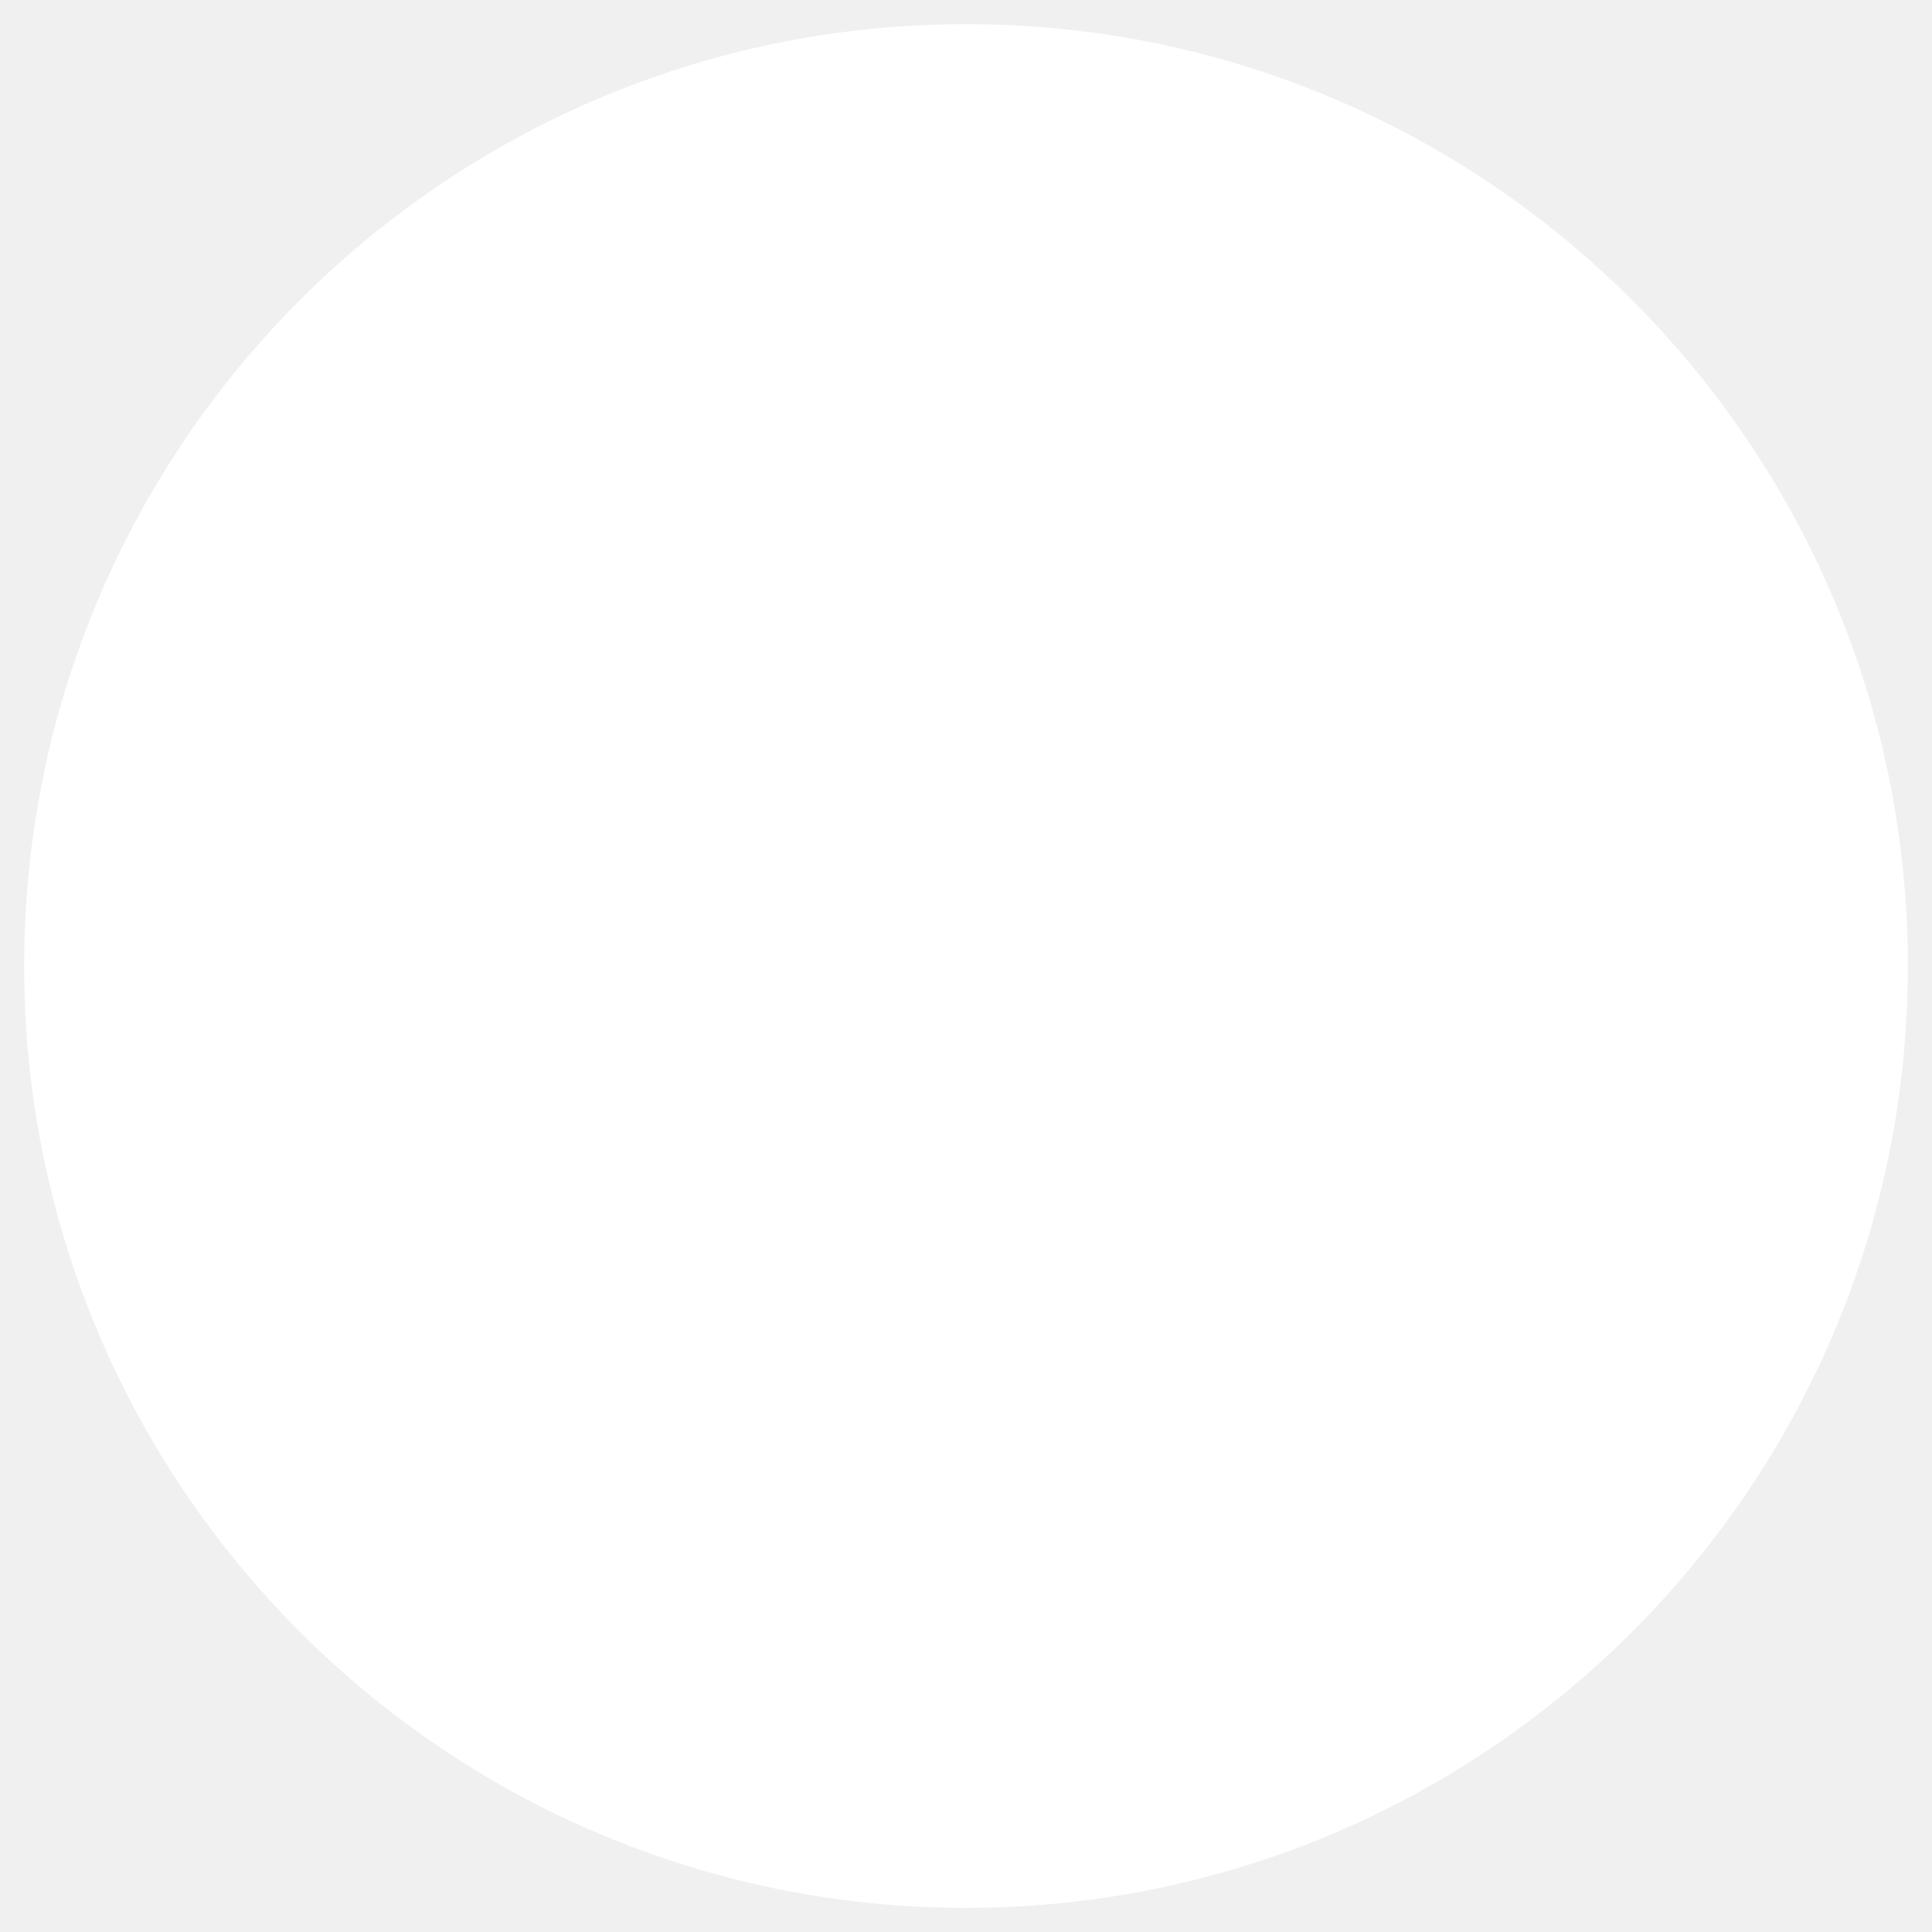
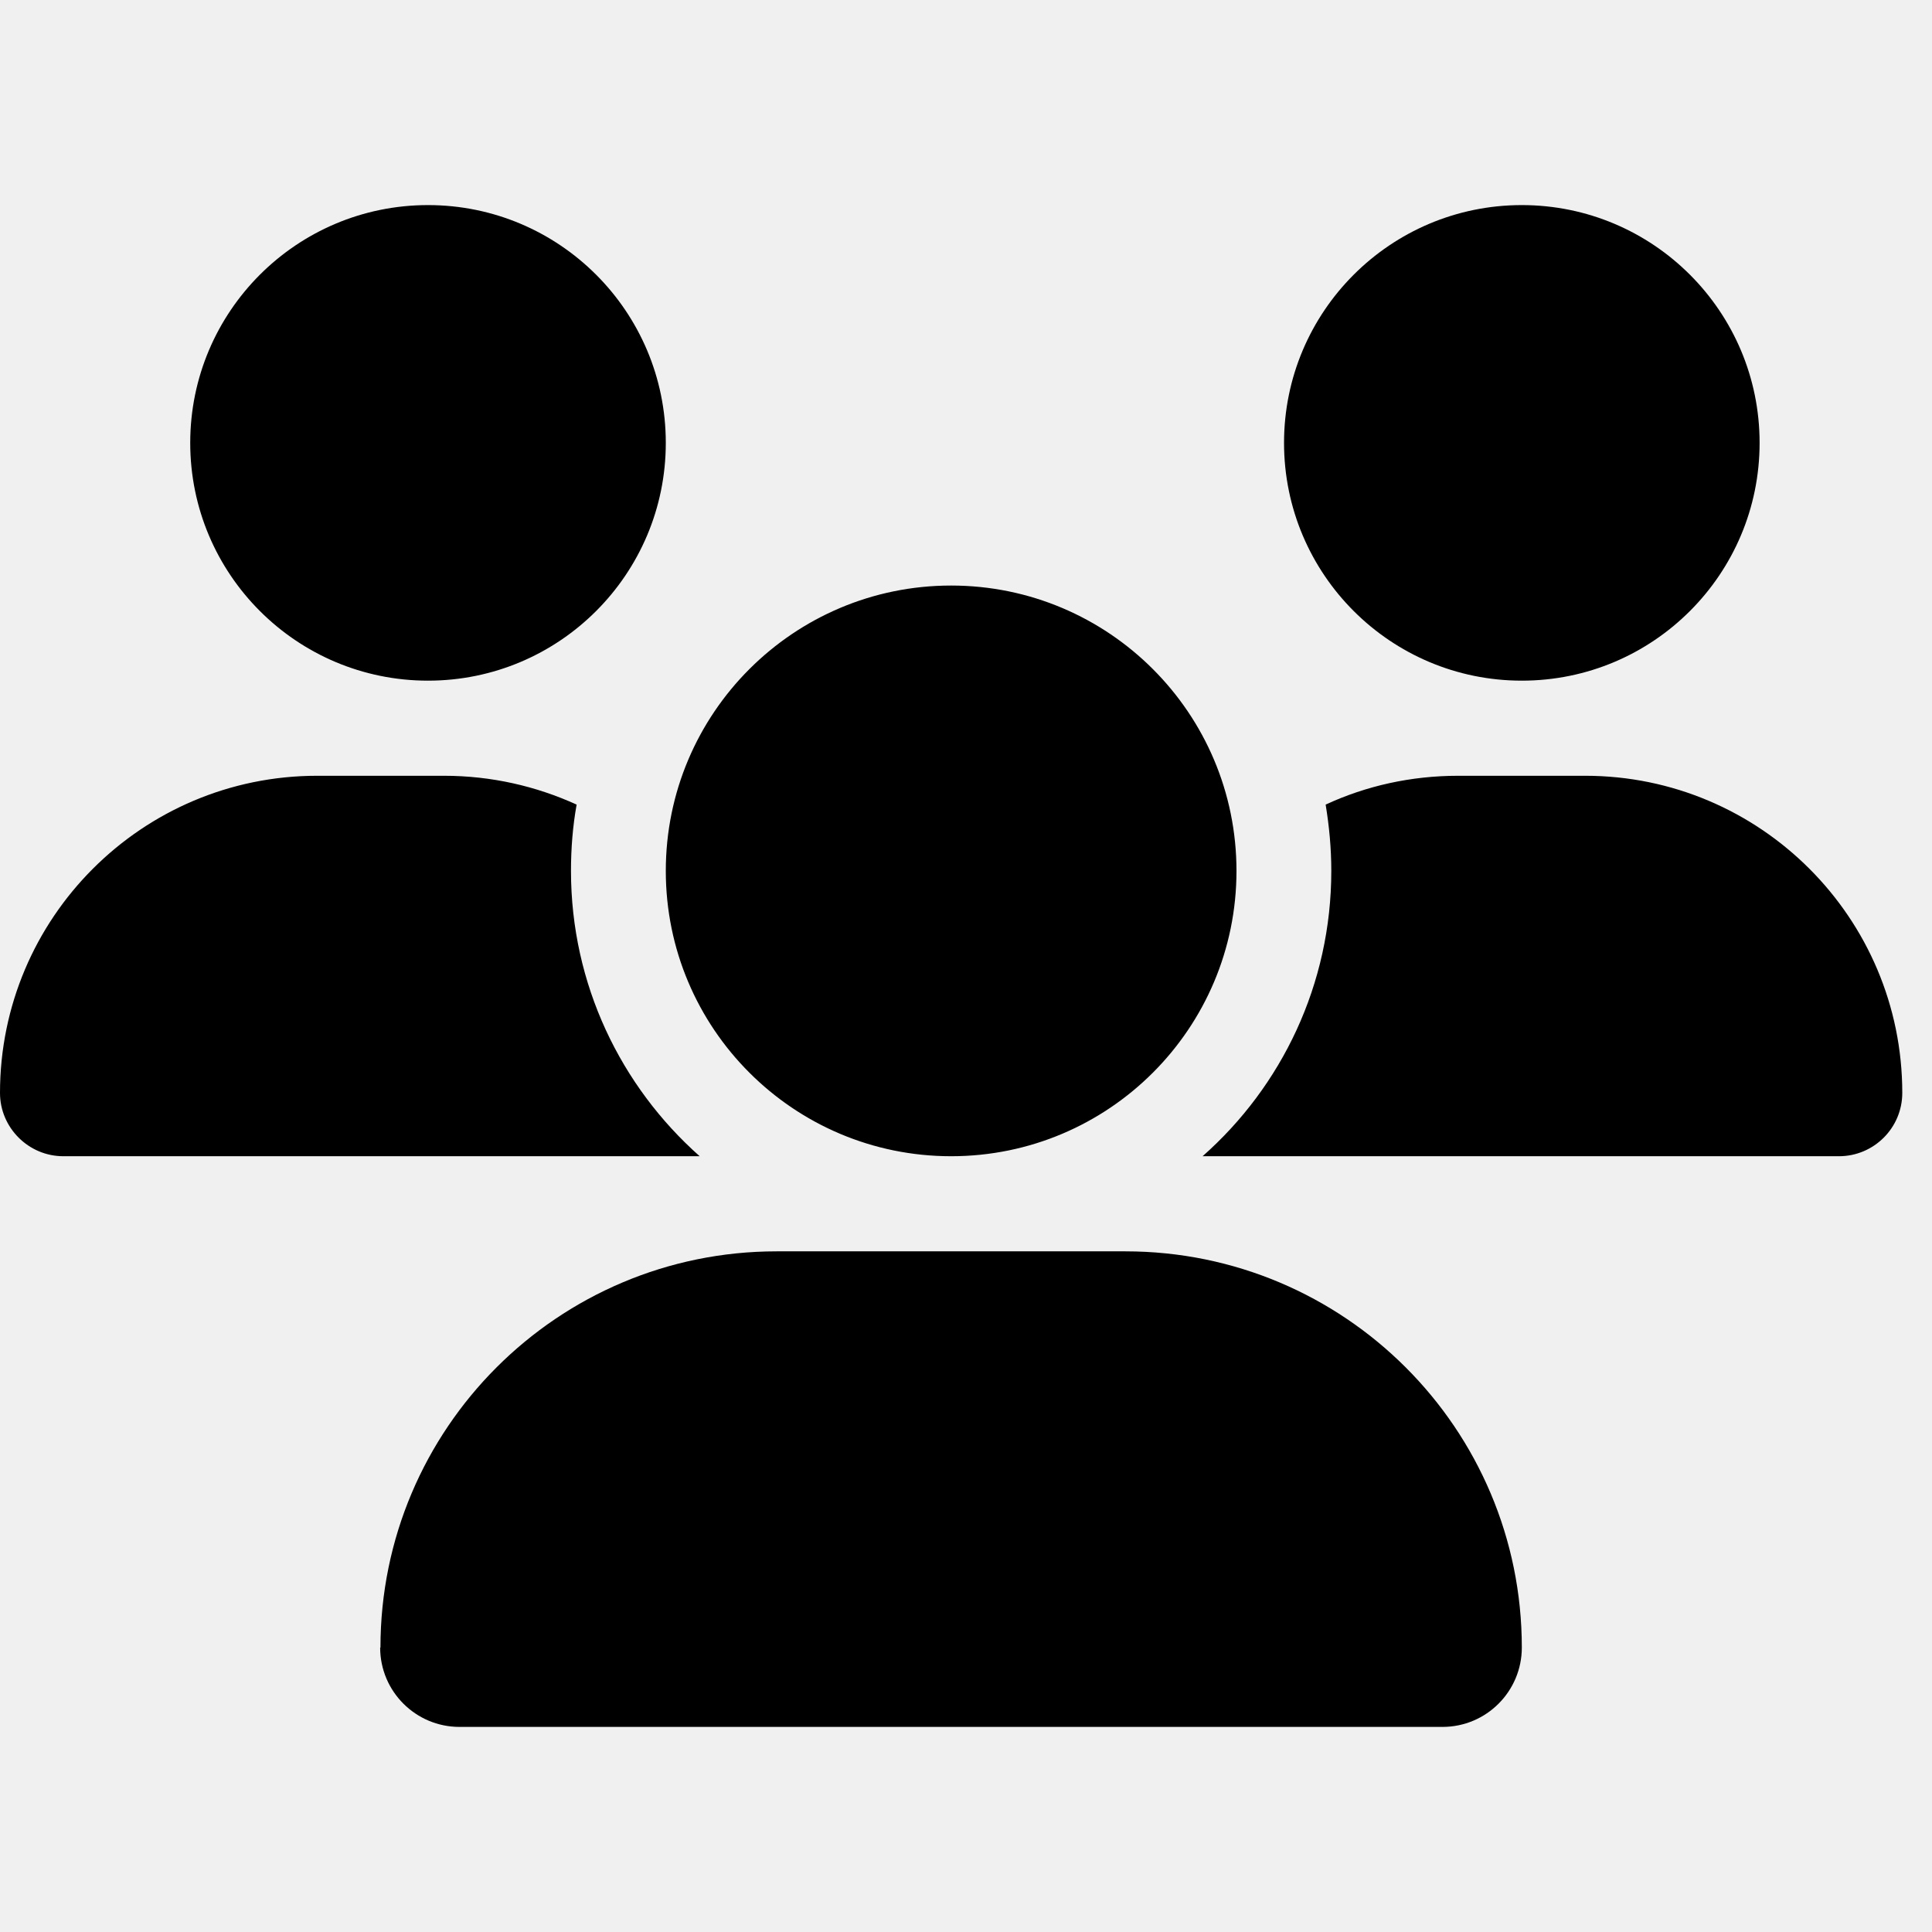
- <svg xmlns="http://www.w3.org/2000/svg" width="40" height="40" viewBox="0 0 40 40" fill="none">
-   <circle cx="20" cy="20" r="19.5" fill="white" class="theme-primary-stroke" />
-   <rect x="18" y="12" width="11" height="2" rx="1" class="theme-primary-fill" />
-   <rect x="18" y="22" width="11" height="2" rx="1" class="theme-primary-fill" />
-   <rect x="18" y="16" width="9" height="2" rx="1" class="theme-primary-fill" />
-   <rect x="18" y="26" width="9" height="2" rx="1" class="theme-primary-fill" />
-   <path fill-rule="evenodd" clip-rule="evenodd" d="M14.75 24.25H12.25V26.75H14.75V24.25ZM12.25 23C11.56 23 11 23.56 11 24.25V26.75C11 27.44 11.56 28 12.25 28H14.75C15.44 28 16 27.44 16 26.75V24.25C16 23.56 15.44 23 14.75 23H12.25Z" class="theme-primary-fill" />
-   <path fill-rule="evenodd" clip-rule="evenodd" d="M14.75 14.25H12.25V16.75H14.75V14.25ZM12.25 13C11.56 13 11 13.56 11 14.25V16.75C11 17.44 11.56 18 12.25 18H14.75C15.44 18 16 17.44 16 16.75V14.25C16 13.56 15.44 13 14.75 13H12.25Z" class="theme-primary-fill" />
+ <svg xmlns="http://www.w3.org/2000/svg" width="40" height="40" viewBox="0 0 650 512">
+   <path d="M144 0a80 80 0 1 1 0 160A80 80 0 1 1 144 0zM512 0a80 80 0 1 1 0 160A80 80 0 1 1 512 0zM0 298.7C0 239.8 47.8 192 106.7 192l42.7 0c15.9 0 31 3.5 44.6 9.7c-1.3 7.2-1.9 14.7-1.9 22.3c0 38.2 16.8 72.5 43.3 96c-.2 0-.4 0-.7 0L21.3 320C9.6 320 0 310.4 0 298.7zM405.3 320c-.2 0-.4 0-.7 0c26.6-23.5 43.3-57.8 43.3-96c0-7.6-.7-15-1.9-22.3c13.6-6.3 28.7-9.7 44.6-9.7l42.7 0C592.2 192 640 239.8 640 298.7c0 11.8-9.6 21.3-21.3 21.3l-213.3 0zM224 224a96 96 0 1 1 192 0 96 96 0 1 1 -192 0zM128 485.3C128 411.7 187.7 352 261.3 352l117.3 0C452.3 352 512 411.7 512 485.3c0 14.7-11.9 26.7-26.7 26.7l-330.7 0c-14.7 0-26.7-11.9-26.7-26.7z" class="theme-primary-fill" />
</svg>
